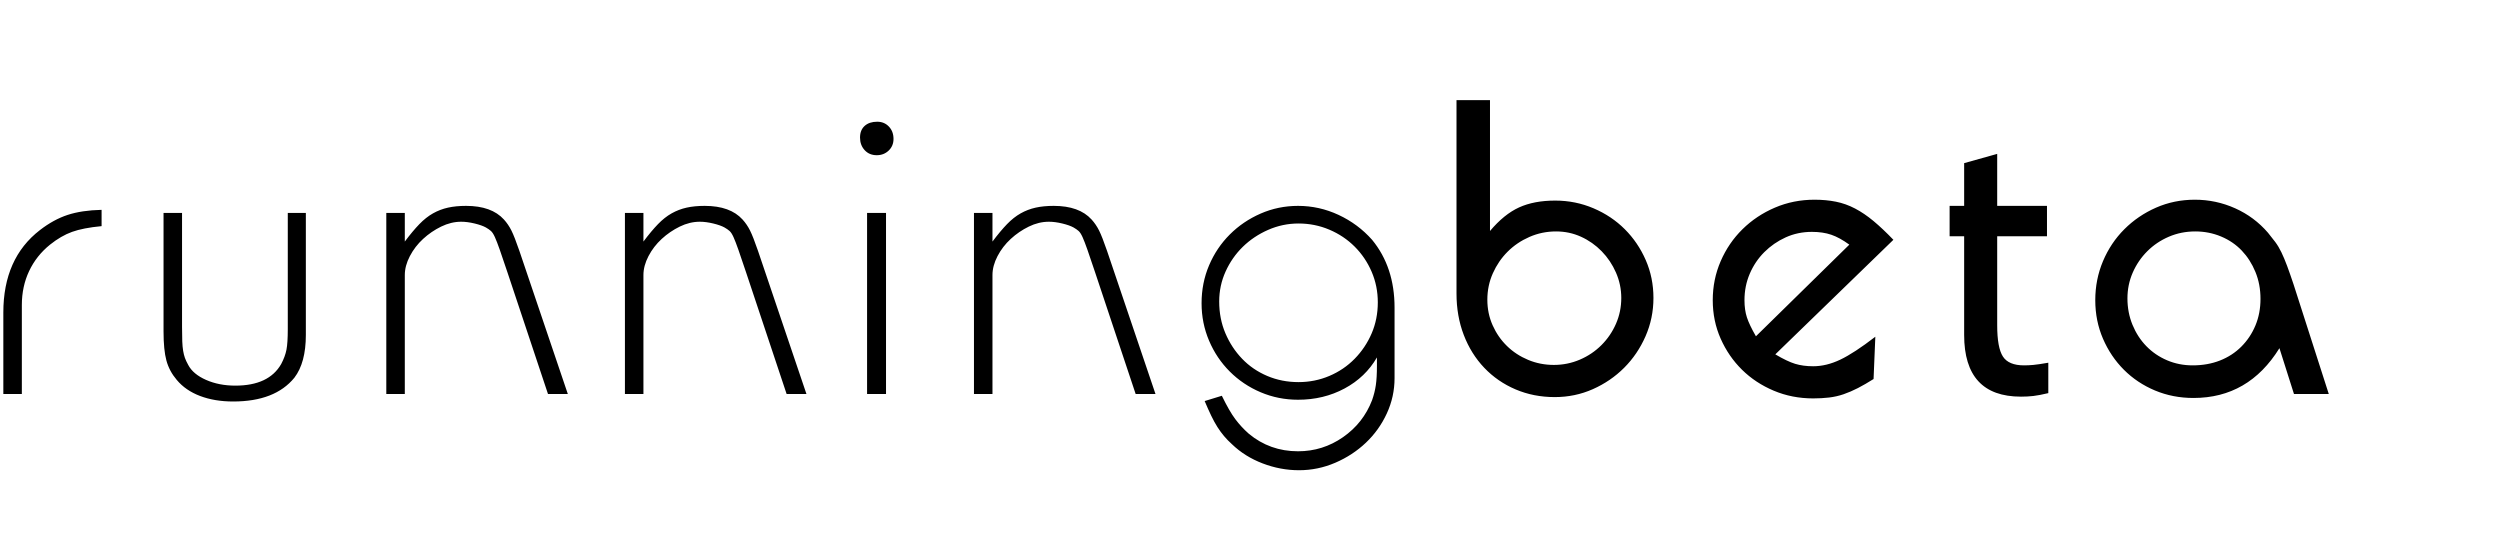
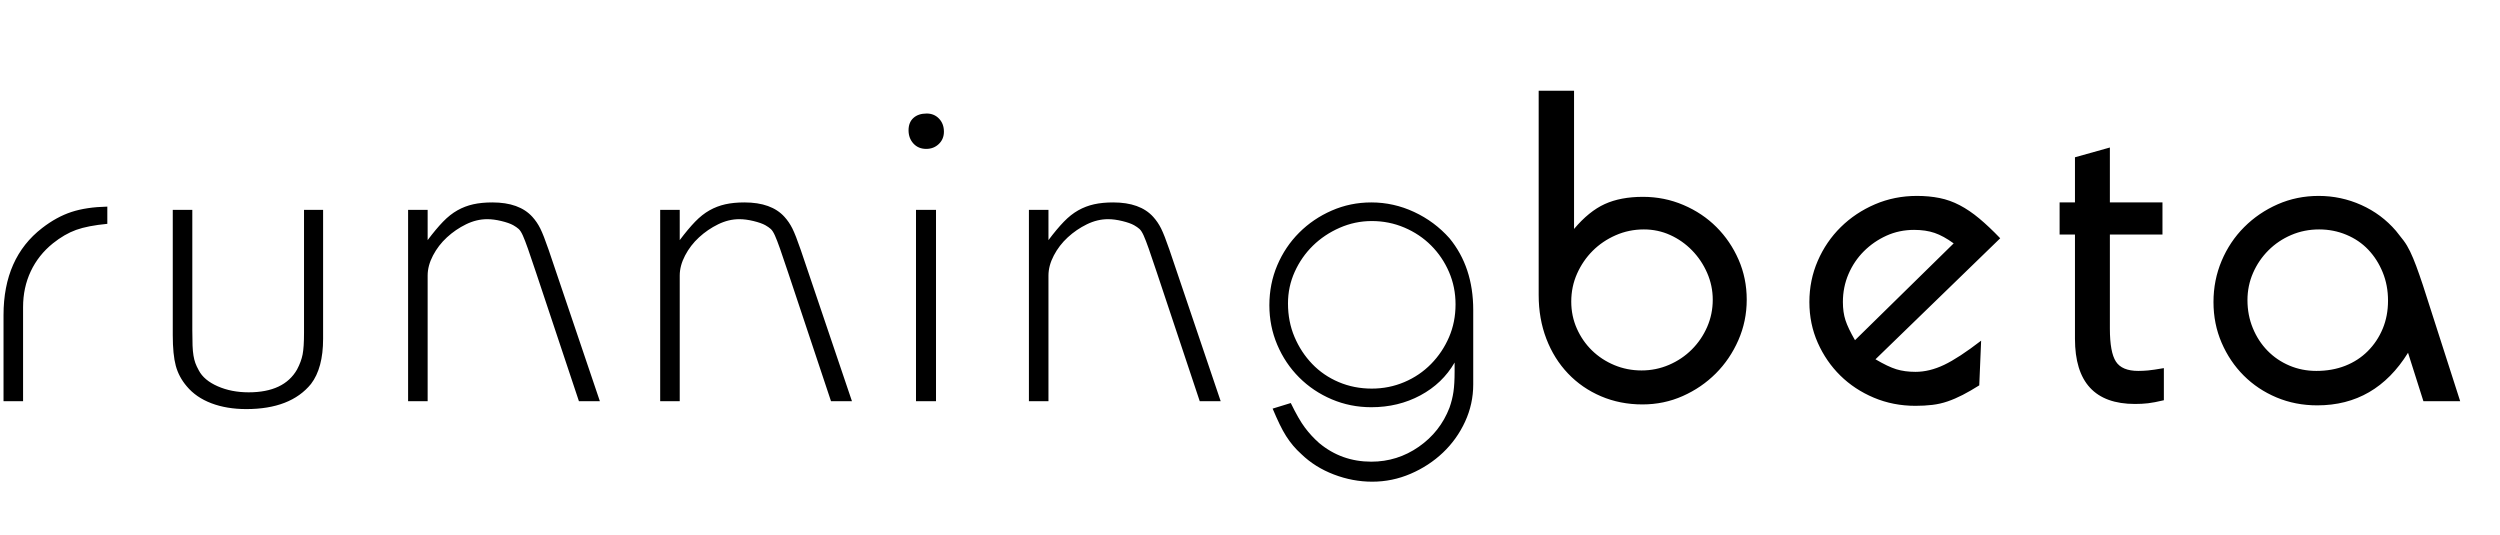
- <svg xmlns="http://www.w3.org/2000/svg" width="749px" height="160px" viewBox="25 20 749 110" version="1.1">
+ <svg xmlns="http://www.w3.org/2000/svg" width="749px" height="160px" viewBox="25 20 709 110" version="1.1">
  <g id="Page-1" stroke="none" stroke-width="1" fill="none" fill-rule="evenodd">
    <g id="runningbetaname" fill="#000">
      <g id="Group" transform="translate(26, 25)">
        <path d="M0,63.624 C0,52.8 3.652,44.572 10.956,38.94 C13.684,36.828 16.456,35.31 19.272,34.386 C22.088,33.462 25.476,32.956 29.436,32.868 L29.436,37.752 C25.74,38.104 22.792,38.676 20.592,39.468 C18.392,40.26 16.192,41.536 13.992,43.296 C11.264,45.496 9.174,48.136 7.722,51.216 C6.27,54.296 5.544,57.684 5.544,61.38 L5.544,88.044 L0,88.044 L0,63.624 Z M53.54,33.792 L53.54,67.98 C53.54,69.74 53.562,71.17 53.606,72.27 C53.65,73.37 53.738,74.316 53.87,75.108 C54.002,75.9 54.178,76.604 54.398,77.22 C54.618,77.836 54.948,78.54 55.388,79.332 C56.356,81.18 58.138,82.676 60.734,83.82 C63.33,84.964 66.256,85.536 69.512,85.536 C76.2,85.536 80.776,83.38 83.24,79.068 C84.032,77.572 84.56,76.142 84.824,74.778 C85.088,73.414 85.22,71.368 85.22,68.64 L85.22,33.792 L90.632,33.792 L90.632,70.356 C90.632,75.9 89.488,80.168 87.2,83.16 C83.328,87.912 77.212,90.288 68.852,90.288 C65.156,90.288 61.856,89.738 58.952,88.638 C56.048,87.538 53.716,85.932 51.956,83.82 C50.46,82.06 49.426,80.124 48.854,78.012 C48.282,75.9 47.996,72.996 47.996,69.3 L47.996,33.792 L53.54,33.792 Z M114.736,33.792 L120.28,33.792 L120.28,42.372 C121.864,40.26 123.316,38.522 124.636,37.158 C125.956,35.794 127.32,34.716 128.728,33.924 C130.136,33.132 131.632,32.56 133.216,32.208 C134.8,31.856 136.604,31.68 138.628,31.68 C143.732,31.68 147.516,33.044 149.98,35.772 C150.86,36.74 151.608,37.84 152.224,39.072 C152.84,40.304 153.632,42.328 154.6,45.144 L169.12,88.044 L163.18,88.044 L151.036,51.612 C150.068,48.708 149.298,46.442 148.726,44.814 C148.154,43.186 147.67,41.932 147.274,41.052 C146.878,40.172 146.482,39.556 146.086,39.204 C145.69,38.852 145.184,38.5 144.568,38.148 C143.776,37.708 142.654,37.312 141.202,36.96 C139.75,36.608 138.408,36.432 137.176,36.432 C135.152,36.432 133.15,36.916 131.17,37.884 C129.19,38.852 127.386,40.084 125.758,41.58 C124.13,43.076 122.81,44.792 121.798,46.728 C120.786,48.664 120.28,50.556 120.28,52.404 L120.28,88.044 L114.736,88.044 L114.736,33.792 Z M186.228,33.792 L191.772,33.792 L191.772,42.372 C193.356,40.26 194.808,38.522 196.128,37.158 C197.448,35.794 198.812,34.716 200.22,33.924 C201.628,33.132 203.124,32.56 204.708,32.208 C206.292,31.856 208.096,31.68 210.12,31.68 C215.224,31.68 219.008,33.044 221.472,35.772 C222.352,36.74 223.1,37.84 223.716,39.072 C224.332,40.304 225.124,42.328 226.092,45.144 L240.612,88.044 L234.672,88.044 L222.528,51.612 C221.56,48.708 220.79,46.442 220.218,44.814 C219.646,43.186 219.162,41.932 218.766,41.052 C218.37,40.172 217.974,39.556 217.578,39.204 C217.182,38.852 216.676,38.5 216.06,38.148 C215.268,37.708 214.146,37.312 212.694,36.96 C211.242,36.608 209.9,36.432 208.668,36.432 C206.644,36.432 204.642,36.916 202.662,37.884 C200.682,38.852 198.878,40.084 197.25,41.58 C195.622,43.076 194.302,44.792 193.29,46.728 C192.278,48.664 191.772,50.556 191.772,52.404 L191.772,88.044 L186.228,88.044 L186.228,33.792 Z M258.776,33.792 L264.452,33.792 L264.452,88.044 L258.776,88.044 L258.776,33.792 Z M261.812,6.468 C263.22,6.468 264.386,6.952 265.31,7.92 C266.234,8.888 266.696,10.12 266.696,11.616 C266.696,13.024 266.212,14.19 265.244,15.114 C264.276,16.038 263.088,16.5 261.68,16.5 C260.184,16.5 258.974,15.994 258.05,14.982 C257.126,13.97 256.664,12.716 256.664,11.22 C256.664,9.724 257.126,8.558 258.05,7.722 C258.974,6.886 260.228,6.468 261.812,6.468 Z M290.8,33.792 L296.344,33.792 L296.344,42.372 C297.928,40.26 299.38,38.522 300.7,37.158 C302.02,35.794 303.384,34.716 304.792,33.924 C306.2,33.132 307.696,32.56 309.28,32.208 C310.864,31.856 312.668,31.68 314.692,31.68 C319.796,31.68 323.58,33.044 326.044,35.772 C326.924,36.74 327.672,37.84 328.288,39.072 C328.904,40.304 329.696,42.328 330.664,45.144 L345.184,88.044 L339.244,88.044 L327.1,51.612 C326.132,48.708 325.362,46.442 324.79,44.814 C324.218,43.186 323.734,41.932 323.338,41.052 C322.942,40.172 322.546,39.556 322.15,39.204 C321.754,38.852 321.248,38.5 320.632,38.148 C319.84,37.708 318.718,37.312 317.266,36.96 C315.814,36.608 314.472,36.432 313.24,36.432 C311.216,36.432 309.214,36.916 307.234,37.884 C305.254,38.852 303.45,40.084 301.822,41.58 C300.194,43.076 298.874,44.792 297.862,46.728 C296.85,48.664 296.344,50.556 296.344,52.404 L296.344,88.044 L290.8,88.044 L290.8,33.792 Z M388.032,36.96 C384.864,36.96 381.828,37.598 378.924,38.874 C376.02,40.15 373.49,41.844 371.334,43.956 C369.178,46.068 367.462,48.532 366.186,51.348 C364.91,54.164 364.272,57.156 364.272,60.324 C364.272,63.756 364.888,66.924 366.12,69.828 C367.352,72.732 369.024,75.284 371.136,77.484 C373.248,79.684 375.756,81.4 378.66,82.632 C381.564,83.864 384.688,84.48 388.032,84.48 C391.288,84.48 394.368,83.864 397.272,82.632 C400.176,81.4 402.706,79.684 404.862,77.484 C407.018,75.284 408.712,72.754 409.944,69.894 C411.176,67.034 411.792,63.932 411.792,60.588 C411.792,57.332 411.176,54.274 409.944,51.414 C408.712,48.554 407.018,46.046 404.862,43.89 C402.706,41.734 400.176,40.04 397.272,38.808 C394.368,37.576 391.288,36.96 388.032,36.96 Z M365.064,88.572 C366.56,91.652 367.902,93.984 369.09,95.568 C370.278,97.152 371.62,98.604 373.116,99.924 C377.34,103.444 382.268,105.204 387.9,105.204 C392.828,105.204 397.316,103.796 401.364,100.98 C405.412,98.164 408.316,94.468 410.076,89.892 C410.604,88.396 410.978,86.9 411.198,85.404 C411.418,83.908 411.528,81.972 411.528,79.596 L411.528,77.088 C409.24,81.048 406.006,84.15 401.826,86.394 C397.646,88.638 393.004,89.76 387.9,89.76 C383.94,89.76 380.2,89.012 376.68,87.516 C373.16,86.02 370.08,83.952 367.44,81.312 C364.8,78.672 362.732,75.592 361.236,72.072 C359.74,68.552 358.992,64.812 358.992,60.852 C358.992,56.804 359.74,53.02 361.236,49.5 C362.732,45.98 364.8,42.9 367.44,40.26 C370.08,37.62 373.16,35.53 376.68,33.99 C380.2,32.45 383.94,31.68 387.9,31.68 C392.124,31.68 396.172,32.582 400.044,34.386 C403.916,36.19 407.26,38.676 410.076,41.844 C414.564,47.3 416.808,54.076 416.808,62.172 L416.808,83.292 C416.808,86.988 416.038,90.508 414.498,93.852 C412.958,97.196 410.868,100.122 408.228,102.63 C405.588,105.138 402.53,107.14 399.054,108.636 C395.578,110.132 391.948,110.88 388.164,110.88 C384.468,110.88 380.838,110.198 377.274,108.834 C373.71,107.47 370.652,105.556 368.1,103.092 C367.22,102.3 366.428,101.486 365.724,100.65 C365.02,99.814 364.36,98.912 363.744,97.944 C363.128,96.976 362.512,95.854 361.896,94.578 C361.28,93.302 360.62,91.828 359.916,90.156 L365.064,88.572 Z M465.2,39.336 C462.384,39.336 459.722,39.886 457.214,40.986 C454.706,42.086 452.528,43.56 450.68,45.408 C448.832,47.256 447.358,49.412 446.258,51.876 C445.158,54.34 444.608,56.98 444.608,59.796 C444.608,62.524 445.136,65.076 446.192,67.452 C447.248,69.828 448.678,71.896 450.482,73.656 C452.286,75.416 454.398,76.802 456.818,77.814 C459.238,78.826 461.812,79.332 464.54,79.332 C467.268,79.332 469.864,78.804 472.328,77.748 C474.792,76.692 476.948,75.24 478.796,73.392 C480.644,71.544 482.096,69.41 483.152,66.99 C484.208,64.57 484.736,61.996 484.736,59.268 C484.736,56.628 484.208,54.098 483.152,51.678 C482.096,49.258 480.666,47.124 478.862,45.276 C477.058,43.428 474.99,41.976 472.658,40.92 C470.326,39.864 467.84,39.336 465.2,39.336 Z M445.4,39.204 C448.216,35.86 451.12,33.506 454.112,32.142 C457.104,30.778 460.712,30.096 464.936,30.096 C468.984,30.096 472.812,30.866 476.42,32.406 C480.028,33.946 483.152,36.036 485.792,38.676 C488.432,41.316 490.522,44.396 492.062,47.916 C493.602,51.436 494.372,55.22 494.372,59.268 C494.372,63.316 493.58,67.144 491.996,70.752 C490.412,74.36 488.278,77.506 485.594,80.19 C482.91,82.874 479.786,85.008 476.222,86.592 C472.658,88.176 468.852,88.968 464.804,88.968 C460.58,88.968 456.664,88.198 453.056,86.658 C449.448,85.118 446.324,82.962 443.684,80.19 C441.044,77.418 438.998,74.14 437.546,70.356 C436.094,66.572 435.368,62.436 435.368,57.948 L435.368,0 L445.4,0 L445.4,39.204 Z M553.06,43.296 C551.124,41.888 549.32,40.898 547.648,40.326 C545.976,39.754 544.04,39.468 541.84,39.468 C539.024,39.468 536.406,40.018 533.986,41.118 C531.566,42.218 529.432,43.692 527.584,45.54 C525.736,47.388 524.284,49.544 523.228,52.008 C522.172,54.472 521.644,57.112 521.644,59.928 C521.644,61.864 521.886,63.58 522.37,65.076 C522.854,66.572 523.756,68.464 525.076,70.752 L553.06,43.296 Z M530.884,76.164 C533.26,77.572 535.24,78.518 536.824,79.002 C538.408,79.486 540.212,79.728 542.236,79.728 C544.876,79.728 547.582,79.068 550.354,77.748 C553.126,76.428 556.624,74.14 560.848,70.884 L560.32,83.556 C558.648,84.612 557.086,85.514 555.634,86.262 C554.182,87.01 552.752,87.626 551.344,88.11 C549.936,88.594 548.484,88.924 546.988,89.1 C545.492,89.276 543.908,89.364 542.236,89.364 C538.012,89.364 534.074,88.594 530.422,87.054 C526.77,85.514 523.602,83.424 520.918,80.784 C518.234,78.144 516.1,75.042 514.516,71.478 C512.932,67.914 512.14,64.064 512.14,59.928 C512.14,55.792 512.932,51.898 514.516,48.246 C516.1,44.594 518.278,41.404 521.05,38.676 C523.822,35.948 527.056,33.792 530.752,32.208 C534.448,30.624 538.408,29.832 542.632,29.832 C544.92,29.832 547.054,30.03 549.034,30.426 C551.014,30.822 552.928,31.504 554.776,32.472 C556.624,33.44 558.472,34.694 560.32,36.234 C562.168,37.774 564.148,39.644 566.26,41.844 L530.884,76.164 Z M583.104,31.68 L587.46,31.68 L587.46,18.876 L597.36,16.104 L597.36,31.68 L612.276,31.68 L612.276,40.788 L597.36,40.788 L597.36,67.452 C597.36,71.94 597.932,75.064 599.076,76.824 C600.22,78.584 602.332,79.464 605.412,79.464 C606.292,79.464 607.216,79.42 608.184,79.332 C609.152,79.244 610.648,79.024 612.672,78.672 L612.672,87.78 C610.824,88.22 609.328,88.506 608.184,88.638 C607.04,88.77 605.808,88.836 604.488,88.836 C593.136,88.836 587.46,82.676 587.46,70.356 L587.46,40.788 L583.104,40.788 L583.104,31.68 Z M656.708,39.336 C653.892,39.336 651.252,39.864 648.788,40.92 C646.324,41.976 644.168,43.428 642.32,45.276 C640.472,47.124 639.02,49.258 637.964,51.678 C636.908,54.098 636.38,56.672 636.38,59.4 C636.38,62.216 636.886,64.856 637.898,67.32 C638.91,69.784 640.296,71.918 642.056,73.722 C643.816,75.526 645.884,76.934 648.26,77.946 C650.636,78.958 653.188,79.464 655.916,79.464 C658.908,79.464 661.636,78.98 664.1,78.012 C666.564,77.044 668.698,75.658 670.502,73.854 C672.306,72.05 673.714,69.938 674.726,67.518 C675.738,65.098 676.244,62.436 676.244,59.532 C676.244,56.628 675.738,53.944 674.726,51.48 C673.714,49.016 672.35,46.882 670.634,45.078 C668.918,43.274 666.85,41.866 664.43,40.854 C662.01,39.842 659.436,39.336 656.708,39.336 Z M686.276,88.044 L681.92,74.316 C675.76,84.26 667.18,89.232 656.18,89.232 C652.044,89.232 648.194,88.484 644.63,86.988 C641.066,85.492 637.964,83.424 635.324,80.784 C632.684,78.144 630.594,75.042 629.054,71.478 C627.514,67.914 626.744,64.064 626.744,59.928 C626.744,55.792 627.514,51.898 629.054,48.246 C630.594,44.594 632.728,41.404 635.456,38.676 C638.184,35.948 641.352,33.792 644.96,32.208 C648.568,30.624 652.44,29.832 656.576,29.832 C660.8,29.832 664.826,30.69 668.654,32.406 C672.482,34.122 675.76,36.564 678.488,39.732 C679.28,40.7 680.006,41.624 680.666,42.504 C681.326,43.384 681.942,44.418 682.514,45.606 C683.086,46.794 683.658,48.158 684.23,49.698 C684.802,51.238 685.44,53.064 686.144,55.176 L696.704,88.044 L686.276,88.044 Z" id="runningbeta-copy" />
      </g>
    </g>
  </g>
</svg>
